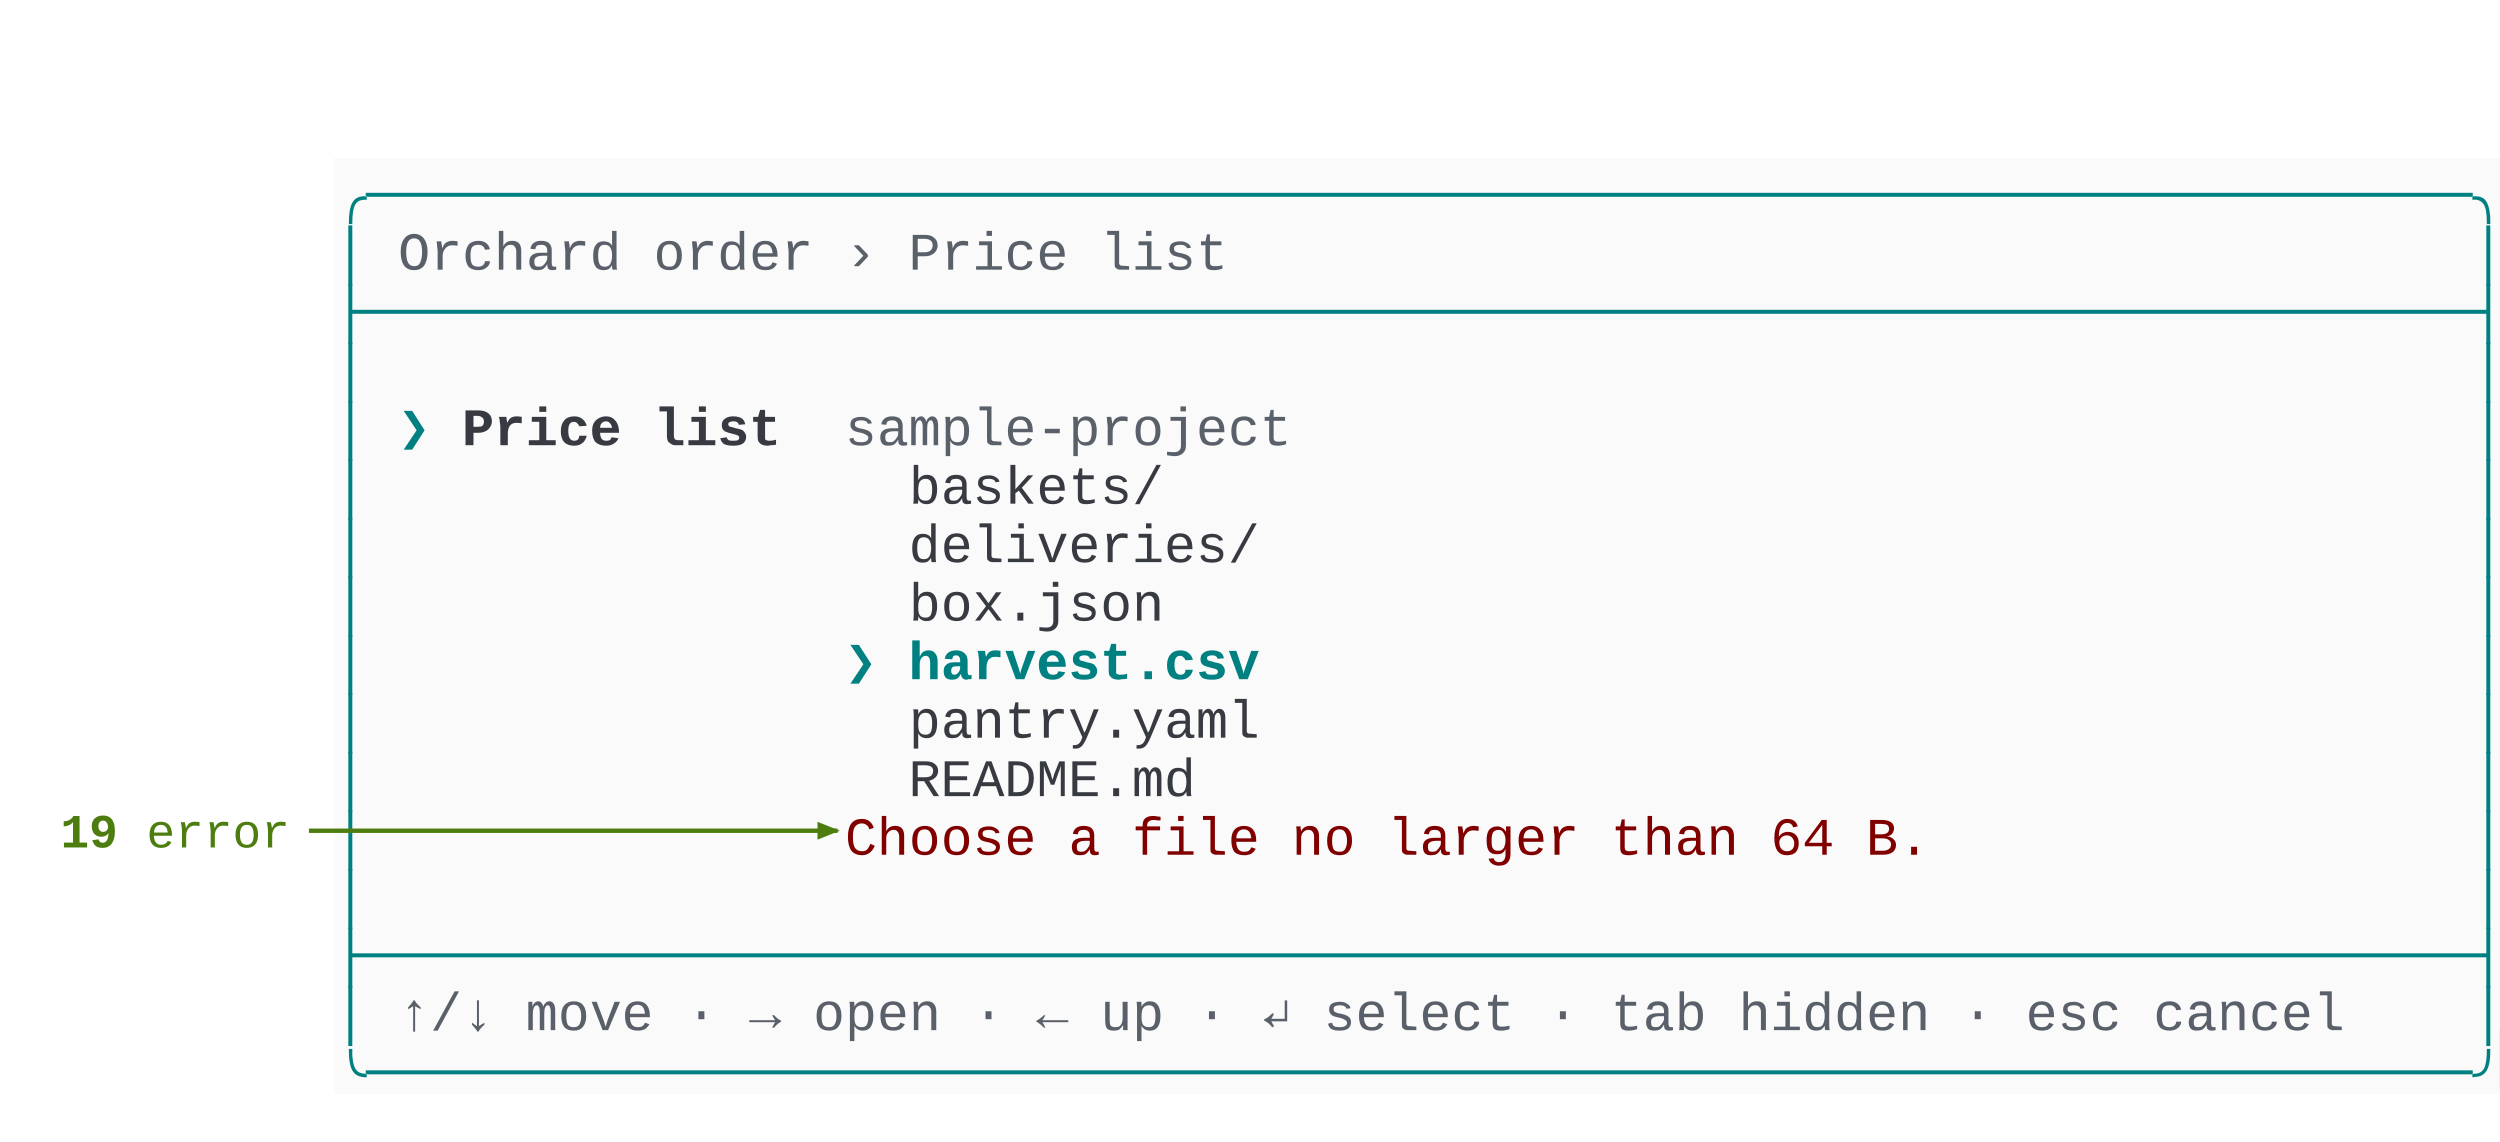
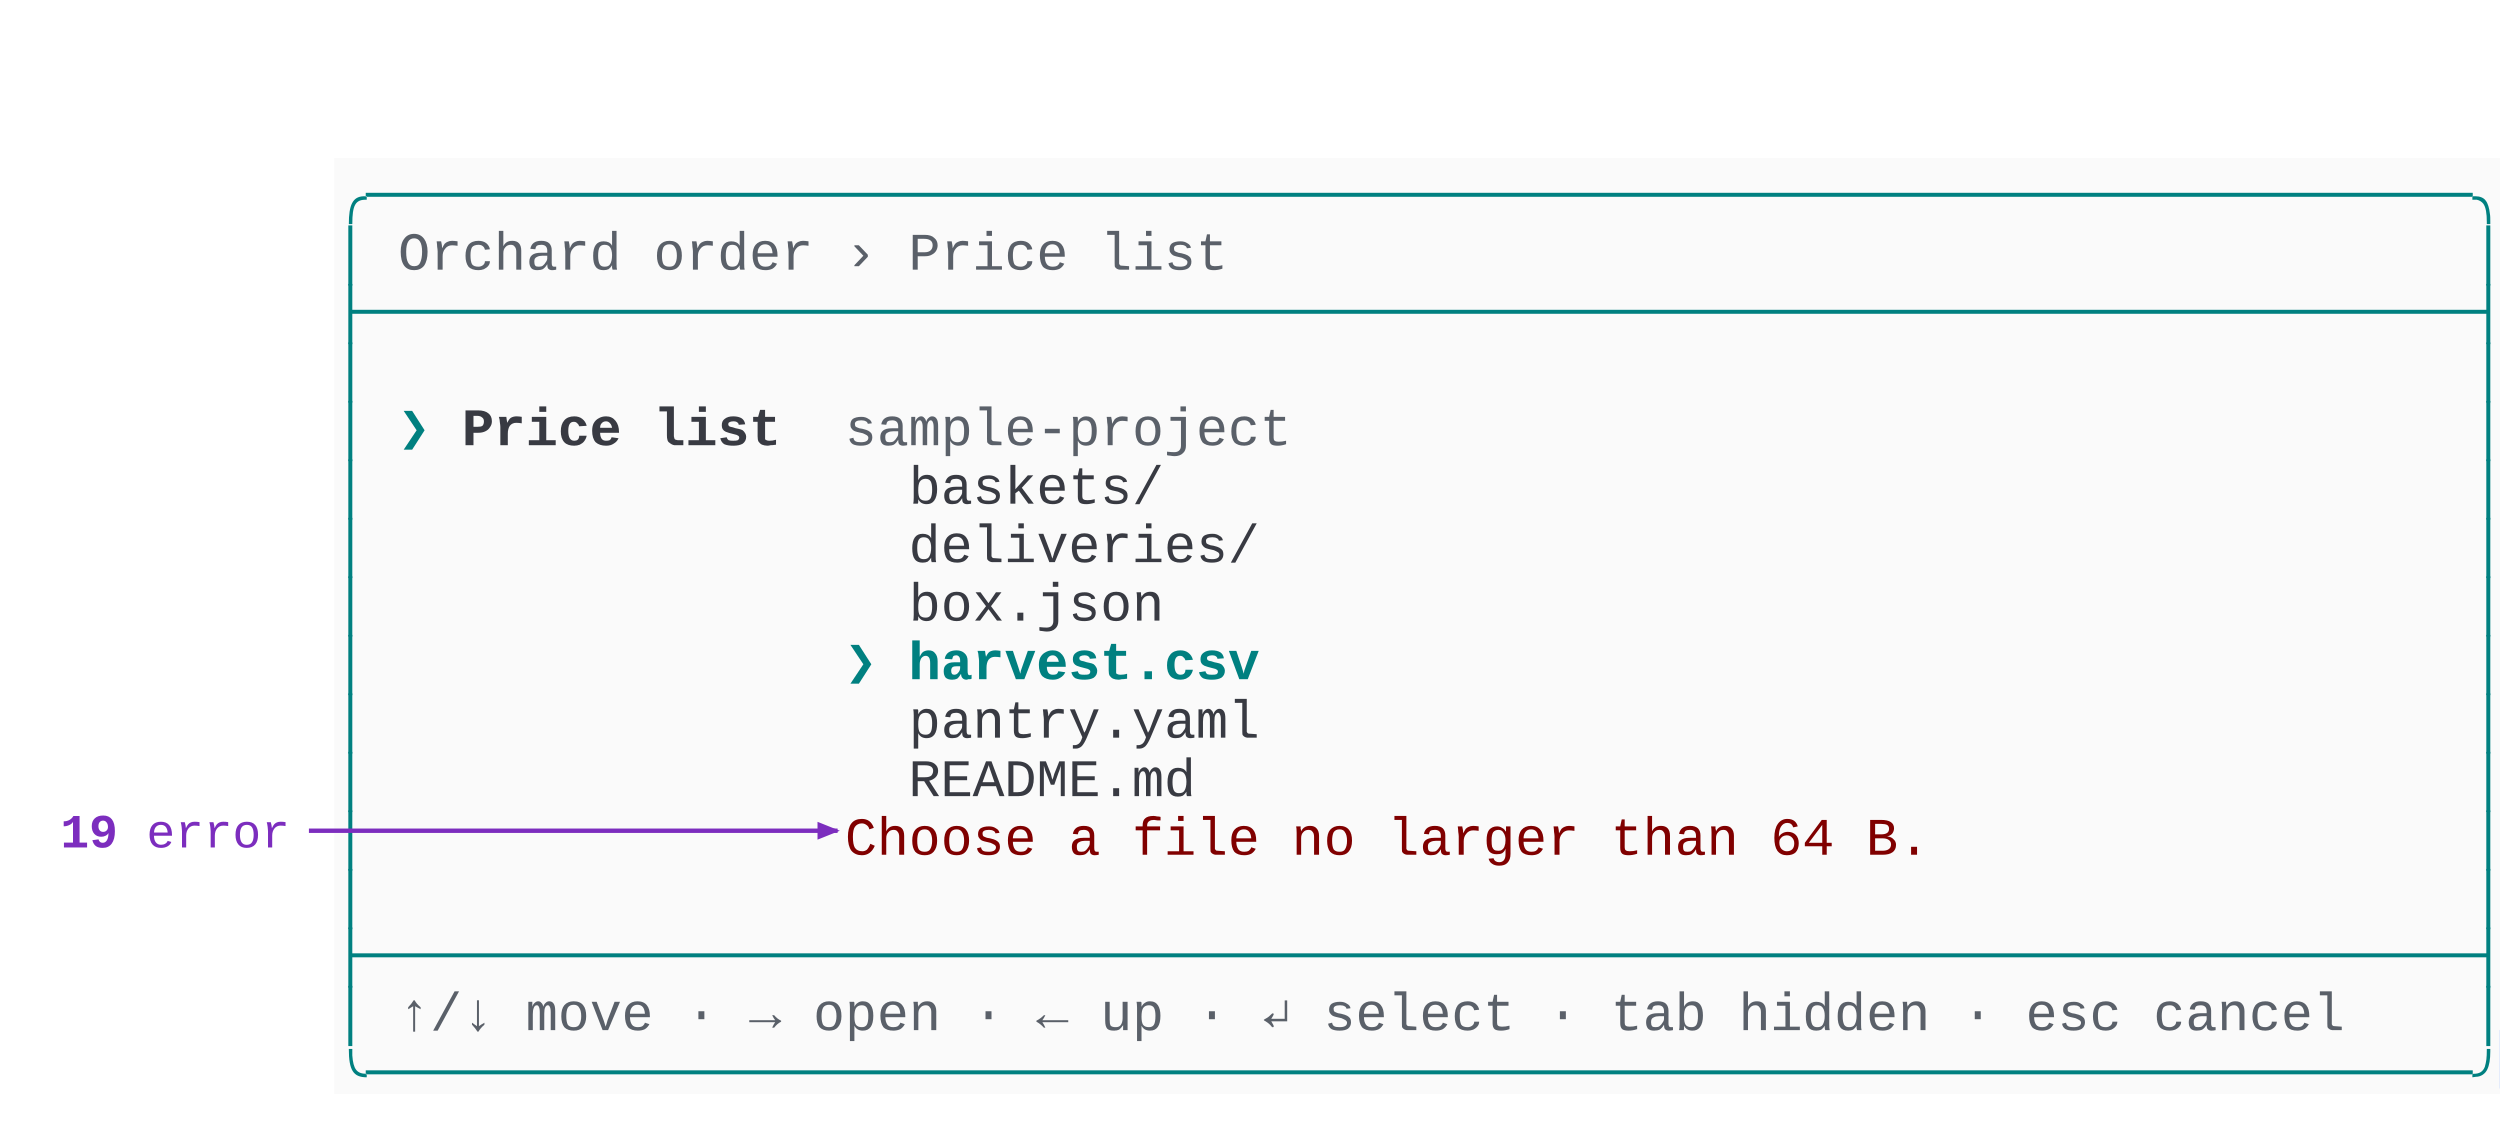
<svg xmlns="http://www.w3.org/2000/svg" xmlns:xlink="http://www.w3.org/1999/xlink" width="785.00" height="358.52">
  <defs>
    <marker id="anatomy-arrow" viewBox="0 0 10 10" refX="9" refY="5" markerWidth="5" markerHeight="5" orient="auto-start-reverse">
-       <path d="M 0 1 L 10 5 L 0 9 z" fill="rgb(77,124,15)" />
+       <path d="M 0 1 L 10 5 L 0 9 z" fill="rgb(124,45,190)" />
    </marker>
  </defs>
  <g transform="translate(105.00,49.60)">
    <svg width="680" height="293.92">
      <rect width="680" height="293.92" rx="0" ry="0" class="a" />
      <svg height="293.92" viewBox="0 0 68 29.392" width="680">
        <style>.a{fill:rgb(250,250,250)}.b{font-family:Consolas,"Courier New",Courier,"Liberation Mono",monospace}.c{fill:rgb(0,128,128);white-space:pre}.d{fill:transparent}.e{fill:rgb(82,139,255)}.f{fill:rgb(90,96,105);white-space:pre}.g{fill:rgb(0,128,128);font-weight:bold;white-space:pre}.h{fill:rgb(56,58,66);font-weight:bold;white-space:pre}.i{fill:rgb(56,58,66);white-space:pre}.j{fill:rgb(128,0,0);white-space:pre}</style>
        <g font-family="Consolas, &quot;Courier New&quot;, Courier, &quot;Liberation Mono&quot;, monospace" font-size="1.67" class="b">
          <defs>
            <symbol id="1">
              <text x="0" y="1.67" class="c" textLength="68.136" lengthAdjust="spacingAndGlyphs">├──────────────────────────────────────────────────────────────────┤</text>
            </symbol>
            <symbol id="2">
              <text x="0" y="1.67" class="c" textLength="1.002" lengthAdjust="spacingAndGlyphs">│</text>
              <text x="67.134" y="1.67" class="c" textLength="1.002" lengthAdjust="spacingAndGlyphs">│</text>
            </symbol>
            <symbol id="a">
              <rect height="16" width="68" x="0" y="0" class="d" />
            </symbol>
            <symbol id="b">
              <rect height="1.837" width="1.102" class="e" />
            </symbol>
          </defs>
          <rect height="29.392" width="68" class="a" />
          <svg x="0" y="0" width="68">
            <svg x="0">
              <use xlink:href="#a" />
              <use xlink:href="#b" x="67.996" y="27.38" />
              <text x="0" y="1.67" class="c" textLength="68.136" lengthAdjust="spacingAndGlyphs">╭──────────────────────────────────────────────────────────────────╮</text>
              <text x="0" y="3.507" class="c" textLength="1.002" lengthAdjust="spacingAndGlyphs">│</text>
              <text x="2.004" y="3.507" class="f" textLength="7.014" lengthAdjust="spacingAndGlyphs">Orchard</text>
              <text x="10.02" y="3.507" class="f" textLength="5.01" lengthAdjust="spacingAndGlyphs">order</text>
              <text x="16.032" y="3.507" class="f" textLength="1.002" lengthAdjust="spacingAndGlyphs">›</text>
              <text x="18.036" y="3.507" class="f" textLength="5.01" lengthAdjust="spacingAndGlyphs">Price</text>
              <text x="24.048" y="3.507" class="f" textLength="4.008" lengthAdjust="spacingAndGlyphs">list</text>
              <text x="67.134" y="3.507" class="c" textLength="1.002" lengthAdjust="spacingAndGlyphs">│</text>
              <use xlink:href="#1" y="3.674" />
              <use xlink:href="#2" y="5.511" />
              <text x="0" y="9.018" class="c" textLength="1.002" lengthAdjust="spacingAndGlyphs">│</text>
              <text x="2.004" y="9.018" class="g" textLength="1.002" lengthAdjust="spacingAndGlyphs">❯</text>
              <text x="4.008" y="9.018" class="h" textLength="5.01" lengthAdjust="spacingAndGlyphs">Price</text>
              <text x="10.02" y="9.018" class="h" textLength="4.008" lengthAdjust="spacingAndGlyphs">list</text>
              <text x="16.032" y="9.018" class="f" textLength="14.028" lengthAdjust="spacingAndGlyphs">sample-project</text>
              <text x="67.134" y="9.018" class="c" textLength="1.002" lengthAdjust="spacingAndGlyphs">│</text>
              <text x="0" y="10.855" class="c" textLength="1.002" lengthAdjust="spacingAndGlyphs">│</text>
              <text x="18.036" y="10.855" class="i" textLength="8.016" lengthAdjust="spacingAndGlyphs">baskets/</text>
              <text x="67.134" y="10.855" class="c" textLength="1.002" lengthAdjust="spacingAndGlyphs">│</text>
              <text x="0" y="12.692" class="c" textLength="1.002" lengthAdjust="spacingAndGlyphs">│</text>
              <text x="18.036" y="12.692" class="i" textLength="11.022" lengthAdjust="spacingAndGlyphs">deliveries/</text>
              <text x="67.134" y="12.692" class="c" textLength="1.002" lengthAdjust="spacingAndGlyphs">│</text>
              <text x="0" y="14.529" class="c" textLength="1.002" lengthAdjust="spacingAndGlyphs">│</text>
              <text x="18.036" y="14.529" class="i" textLength="8.016" lengthAdjust="spacingAndGlyphs">box.json</text>
              <text x="67.134" y="14.529" class="c" textLength="1.002" lengthAdjust="spacingAndGlyphs">│</text>
              <text x="0" y="16.366" class="c" textLength="1.002" lengthAdjust="spacingAndGlyphs">│</text>
              <text x="16.032" y="16.366" class="g" textLength="1.002" lengthAdjust="spacingAndGlyphs">❯</text>
              <text x="18.036" y="16.366" class="g" textLength="11.022" lengthAdjust="spacingAndGlyphs">harvest.csv</text>
              <text x="67.134" y="16.366" class="c" textLength="1.002" lengthAdjust="spacingAndGlyphs">│</text>
              <text x="0" y="18.203" class="c" textLength="1.002" lengthAdjust="spacingAndGlyphs">│</text>
              <text x="18.036" y="18.203" class="i" textLength="11.022" lengthAdjust="spacingAndGlyphs">pantry.yaml</text>
              <text x="67.134" y="18.203" class="c" textLength="1.002" lengthAdjust="spacingAndGlyphs">│</text>
              <text x="0" y="20.04" class="c" textLength="1.002" lengthAdjust="spacingAndGlyphs">│</text>
              <text x="18.036" y="20.04" class="i" textLength="9.018" lengthAdjust="spacingAndGlyphs">README.md</text>
              <text x="67.134" y="20.04" class="c" textLength="1.002" lengthAdjust="spacingAndGlyphs">│</text>
              <text x="0" y="21.877" class="c" textLength="1.002" lengthAdjust="spacingAndGlyphs">│</text>
              <text x="16.032" y="21.877" class="j" textLength="6.012" lengthAdjust="spacingAndGlyphs">Choose</text>
              <text x="23.046" y="21.877" class="j" textLength="1.002" lengthAdjust="spacingAndGlyphs">a</text>
              <text x="25.05" y="21.877" class="j" textLength="4.008" lengthAdjust="spacingAndGlyphs">file</text>
              <text x="30.06" y="21.877" class="j" textLength="2.004" lengthAdjust="spacingAndGlyphs">no</text>
              <text x="33.066" y="21.877" class="j" textLength="6.012" lengthAdjust="spacingAndGlyphs">larger</text>
              <text x="40.08" y="21.877" class="j" textLength="4.008" lengthAdjust="spacingAndGlyphs">than</text>
              <text x="45.09" y="21.877" class="j" textLength="2.004" lengthAdjust="spacingAndGlyphs">64</text>
              <text x="48.096" y="21.877" class="j" textLength="2.004" lengthAdjust="spacingAndGlyphs">B.</text>
              <text x="67.134" y="21.877" class="c" textLength="1.002" lengthAdjust="spacingAndGlyphs">│</text>
              <use xlink:href="#2" y="22.044" />
              <use xlink:href="#1" y="23.881" />
              <text x="0" y="27.388" class="c" textLength="1.002" lengthAdjust="spacingAndGlyphs">│</text>
              <text x="2.004" y="27.388" class="f" textLength="3.006" lengthAdjust="spacingAndGlyphs">↑/↓</text>
              <text x="6.012" y="27.388" class="f" textLength="4.008" lengthAdjust="spacingAndGlyphs">move</text>
              <text x="11.022" y="27.388" class="f" textLength="1.002" lengthAdjust="spacingAndGlyphs">·</text>
              <text x="13.026" y="27.388" class="f" textLength="1.002" lengthAdjust="spacingAndGlyphs">→</text>
              <text x="15.03" y="27.388" class="f" textLength="4.008" lengthAdjust="spacingAndGlyphs">open</text>
              <text x="20.04" y="27.388" class="f" textLength="1.002" lengthAdjust="spacingAndGlyphs">·</text>
              <text x="22.044" y="27.388" class="f" textLength="1.002" lengthAdjust="spacingAndGlyphs">←</text>
              <text x="24.048" y="27.388" class="f" textLength="2.004" lengthAdjust="spacingAndGlyphs">up</text>
              <text x="27.054" y="27.388" class="f" textLength="1.002" lengthAdjust="spacingAndGlyphs">·</text>
              <text x="29.058" y="27.388" class="f" textLength="1.002" lengthAdjust="spacingAndGlyphs">↵</text>
              <text x="31.062" y="27.388" class="f" textLength="6.012" lengthAdjust="spacingAndGlyphs">select</text>
              <text x="38.076" y="27.388" class="f" textLength="1.002" lengthAdjust="spacingAndGlyphs">·</text>
              <text x="40.08" y="27.388" class="f" textLength="3.006" lengthAdjust="spacingAndGlyphs">tab</text>
              <text x="44.088" y="27.388" class="f" textLength="6.012" lengthAdjust="spacingAndGlyphs">hidden</text>
              <text x="51.102" y="27.388" class="f" textLength="1.002" lengthAdjust="spacingAndGlyphs">·</text>
              <text x="53.106" y="27.388" class="f" textLength="3.006" lengthAdjust="spacingAndGlyphs">esc</text>
              <text x="57.114" y="27.388" class="f" textLength="6.012" lengthAdjust="spacingAndGlyphs">cancel</text>
              <text x="67.134" y="27.388" class="c" textLength="1.002" lengthAdjust="spacingAndGlyphs">│</text>
              <text x="0" y="29.225" class="c" textLength="68.136" lengthAdjust="spacingAndGlyphs">╰──────────────────────────────────────────────────────────────────╯</text>
            </svg>
          </svg>
        </g>
      </svg>
    </svg>
  </g>
  <g>
-     <path d="M 97.00 260.85 L 99.00 260.85 L 263.00 260.85" fill="none" stroke="rgb(77,124,15)" stroke-width="1.4" stroke-linejoin="round" marker-end="url(#anatomy-arrow)" />
-     <text x="91.00" y="266.10" text-anchor="end" fill="rgb(77,124,15)" font-family="Consolas, &quot;Courier New&quot;, Courier, monospace" font-size="15.0">
+     <path d="M 97.00 260.85 L 99.00 260.85 L 263.00 260.85" fill="none" stroke="rgb(124,45,190)" stroke-width="1.4" stroke-linejoin="round" marker-end="url(#anatomy-arrow)" />
+     <text x="91.00" y="266.10" text-anchor="end" fill="rgb(124,45,190)" font-family="Consolas, &quot;Courier New&quot;, Courier, monospace" font-size="15.0">
      <tspan font-weight="bold">19</tspan>  error</text>
  </g>
</svg>
